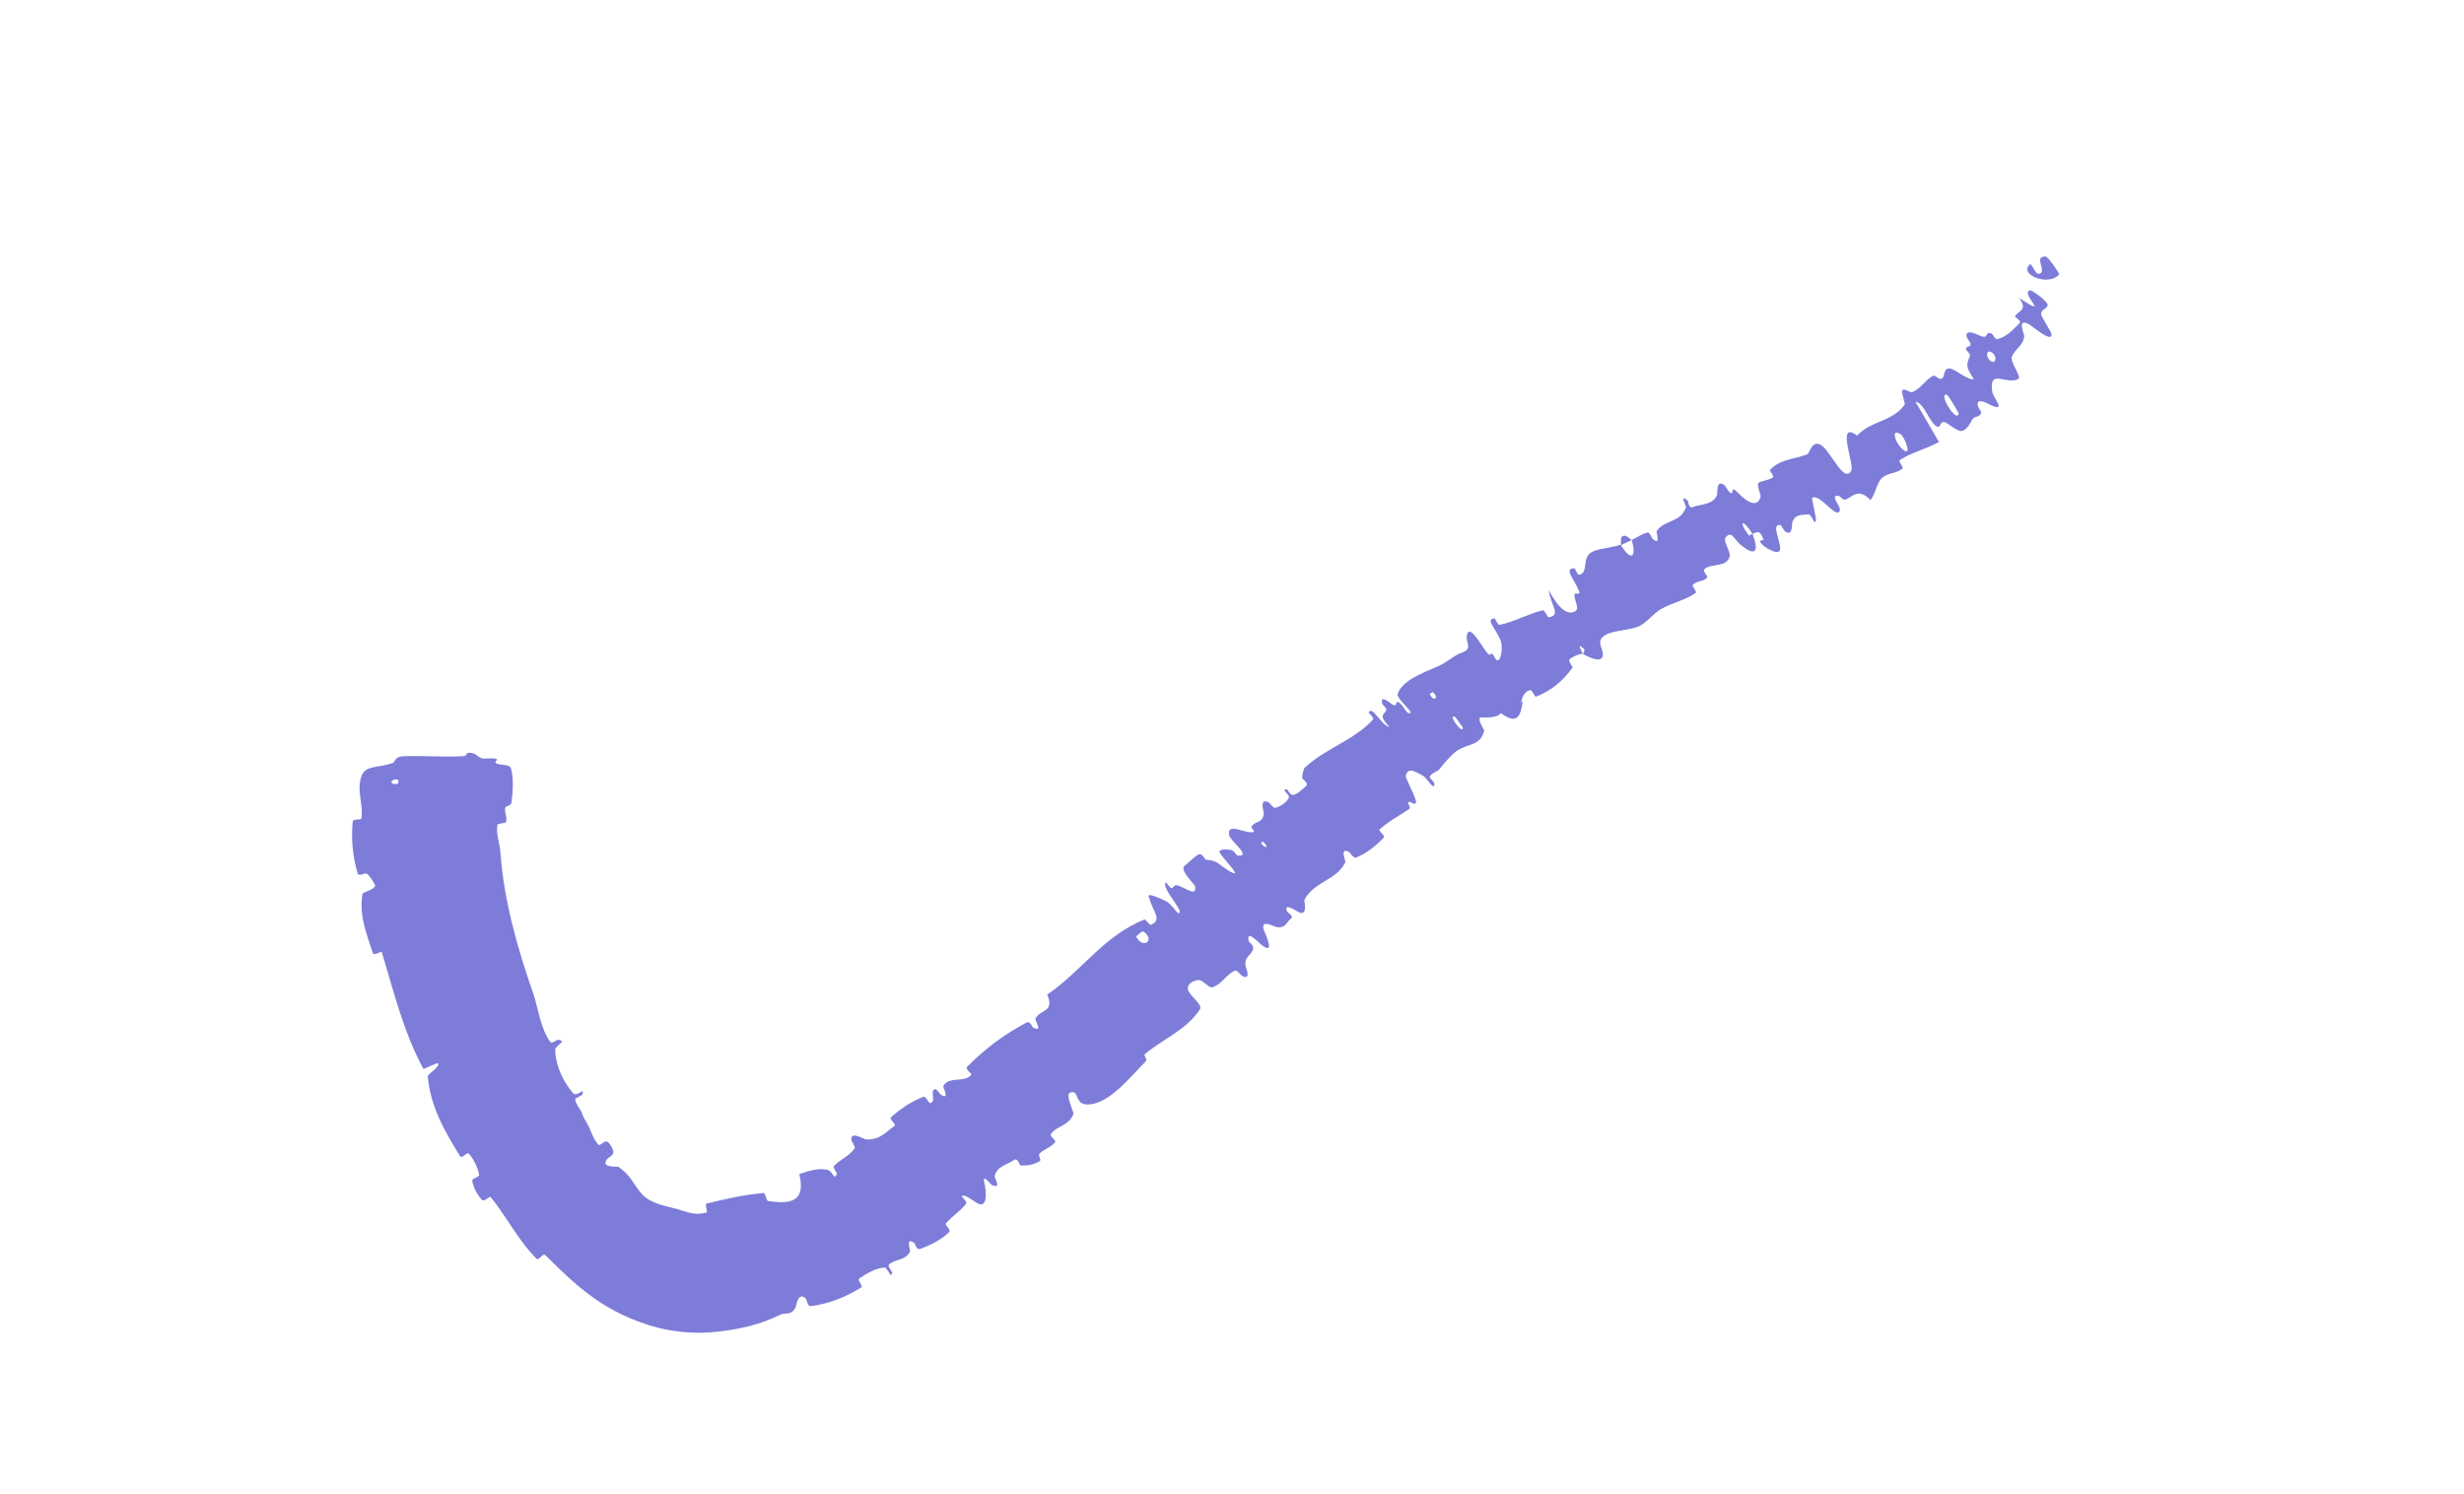
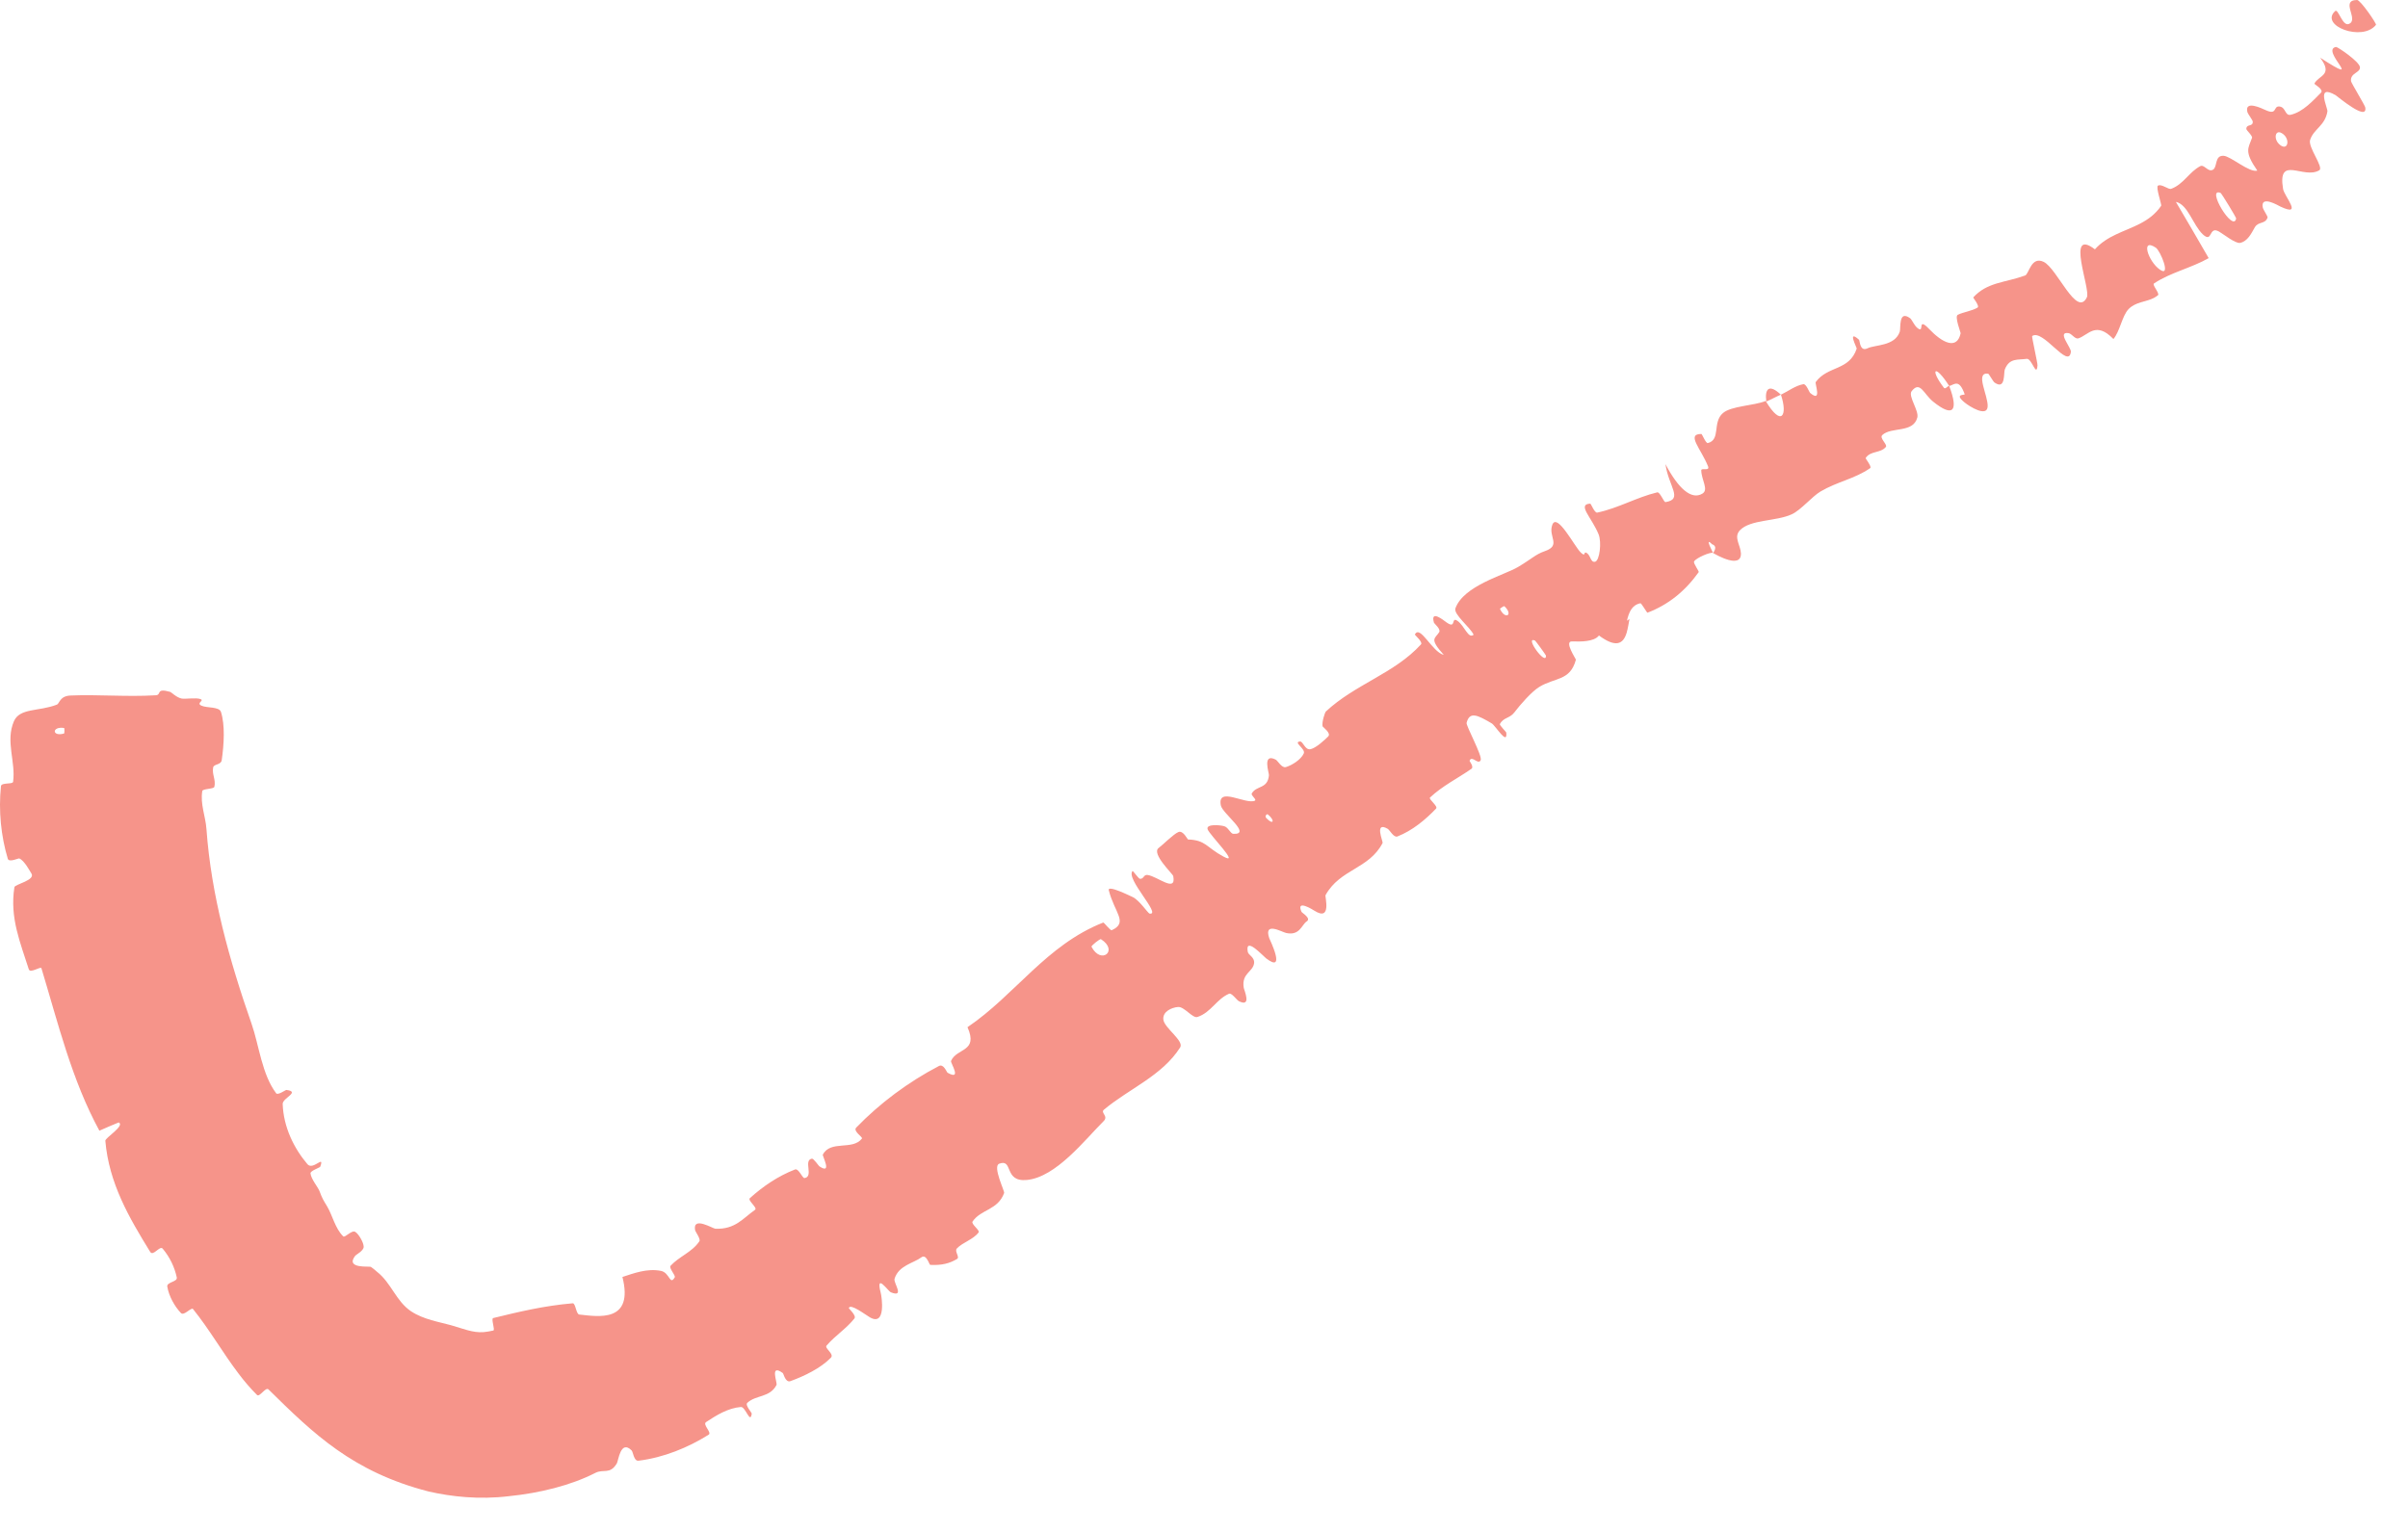
- <svg xmlns="http://www.w3.org/2000/svg" width="94" height="57" viewBox="0 0 94 57" fill="none">
-   <path opacity="0.63" d="M19.487 29.304C19.603 29.664 19.571 30.192 19.509 30.627C19.489 30.762 19.296 30.728 19.275 30.824C19.235 31.017 19.355 31.162 19.306 31.358C19.29 31.423 18.986 31.406 18.976 31.474C18.917 31.842 19.065 32.155 19.09 32.521C19.221 34.331 19.712 36.094 20.329 37.861C20.532 38.443 20.609 39.24 21.001 39.762C21.047 39.822 21.258 39.666 21.283 39.669C21.673 39.72 21.175 39.889 21.18 40.051C21.2 40.688 21.493 41.274 21.858 41.704C22.015 41.888 22.337 41.424 22.209 41.774C22.201 41.798 21.934 41.886 21.942 41.956C21.96 42.117 22.147 42.332 22.188 42.441C22.267 42.651 22.288 42.681 22.397 42.859C22.544 43.104 22.615 43.462 22.838 43.683C22.887 43.729 23.071 43.501 23.169 43.56C23.266 43.619 23.401 43.856 23.399 43.97C23.398 44.083 23.195 44.178 23.163 44.221C22.892 44.579 23.561 44.496 23.596 44.519C23.656 44.561 23.712 44.606 23.763 44.653C24.158 44.961 24.285 45.461 24.701 45.739C25.045 45.965 25.475 46.03 25.797 46.12C26.115 46.212 26.39 46.331 26.683 46.309C26.772 46.3 26.862 46.286 26.953 46.265C27.008 46.252 26.884 45.94 26.95 45.923C27.651 45.752 28.343 45.585 29.129 45.518C29.207 45.511 29.222 45.817 29.308 45.826C29.829 45.883 30.808 46.055 30.492 44.796C30.795 44.698 31.166 44.554 31.545 44.629C31.791 44.676 31.79 45.042 31.925 44.807C31.956 44.754 31.756 44.55 31.812 44.489C32.047 44.233 32.404 44.116 32.602 43.816C32.642 43.755 32.491 43.557 32.483 43.51C32.415 43.123 32.968 43.47 33.04 43.474C33.584 43.495 33.791 43.191 34.126 42.955C34.205 42.899 33.916 42.699 33.984 42.636C34.343 42.312 34.754 42.032 35.219 41.85C35.324 41.81 35.424 42.093 35.483 42.085C35.743 42.045 35.444 41.598 35.682 41.553C35.732 41.543 35.866 41.748 35.889 41.763C36.255 42.005 35.967 41.474 35.984 41.443C36.196 41.036 36.8 41.336 37.057 41.002C37.087 40.961 36.803 40.8 36.9 40.701C37.544 40.037 38.319 39.456 39.167 39.012C39.297 38.944 39.378 39.182 39.404 39.197C39.812 39.426 39.479 38.923 39.497 38.875C39.656 38.509 40.252 38.636 39.95 37.948C41.257 37.063 42.106 35.696 43.669 35.079C43.689 35.071 43.866 35.307 43.904 35.289C44.363 35.078 43.98 34.814 43.822 34.193C43.783 34.037 44.422 34.357 44.472 34.378C44.654 34.456 44.896 34.827 44.94 34.834C45.286 34.886 44.265 33.866 44.476 33.664C44.485 33.659 44.64 33.878 44.676 33.88C44.788 33.888 44.769 33.76 44.886 33.775C45.155 33.812 45.681 34.278 45.588 33.804C45.576 33.743 44.976 33.184 45.192 33.032C45.278 32.972 45.603 32.646 45.733 32.597C45.863 32.547 45.979 32.8 45.994 32.802C46.484 32.819 46.488 33.014 46.968 33.272C47.446 33.529 46.571 32.667 46.529 32.519C46.488 32.37 46.871 32.406 46.984 32.437C47.098 32.468 47.156 32.643 47.235 32.647C47.754 32.669 46.937 32.092 46.893 31.867C46.788 31.335 47.571 31.85 47.823 31.739C47.892 31.709 47.709 31.595 47.742 31.538C47.877 31.314 48.178 31.423 48.212 31.04C48.217 30.977 48.02 30.417 48.4 30.614C48.455 30.643 48.562 30.851 48.675 30.817C48.845 30.767 49.091 30.612 49.167 30.442C49.223 30.316 48.866 30.134 49.062 30.115C49.149 30.107 49.197 30.357 49.349 30.327C49.499 30.299 49.745 30.068 49.836 29.977C49.927 29.886 49.687 29.72 49.682 29.699C49.657 29.576 49.752 29.31 49.768 29.296C50.573 28.544 51.655 28.25 52.38 27.452C52.437 27.39 52.205 27.194 52.211 27.182C52.356 26.903 52.682 27.662 53.005 27.742C52.6 27.29 52.761 27.3 52.877 27.121C52.932 27.034 52.744 26.885 52.736 26.861C52.626 26.491 52.993 26.787 53.072 26.845C53.363 27.056 53.189 26.671 53.384 26.812C53.578 26.952 53.673 27.311 53.822 27.188C53.729 26.984 53.264 26.629 53.323 26.465C53.546 25.843 54.649 25.56 55.036 25.333C55.423 25.103 55.516 24.987 55.773 24.897C56.238 24.738 55.852 24.497 55.981 24.169C56.112 23.84 56.59 24.77 56.753 24.928C56.813 24.987 56.837 24.995 56.85 24.985C56.868 24.972 56.859 24.904 56.927 24.951C57.036 25.026 57.027 25.213 57.151 25.187C57.275 25.161 57.337 24.651 57.246 24.432C57.056 23.969 56.651 23.613 57.018 23.594C57.039 23.593 57.136 23.855 57.21 23.84C57.79 23.718 58.285 23.422 58.853 23.285C58.931 23.267 59.034 23.559 59.081 23.552C59.574 23.473 59.165 23.126 59.08 22.511C59.431 23.182 59.792 23.501 60.092 23.32C60.272 23.212 60.067 22.951 60.061 22.682C60.059 22.601 60.304 22.715 60.246 22.569C60.056 22.091 59.639 21.681 60.065 21.684C60.084 21.685 60.186 21.948 60.242 21.933C60.602 21.841 60.359 21.368 60.653 21.113C60.883 20.913 61.508 20.911 61.827 20.779C62.262 21.508 62.436 21.175 62.245 20.607C62.447 20.513 62.634 20.361 62.859 20.319C62.937 20.305 63.022 20.54 63.044 20.558C63.381 20.841 63.169 20.304 63.199 20.26C63.531 19.807 64.115 19.959 64.322 19.344C64.329 19.322 64.051 18.801 64.385 19.103C64.408 19.124 64.406 19.438 64.616 19.336C64.826 19.235 65.365 19.281 65.502 18.881C65.535 18.784 65.46 18.272 65.787 18.512C65.831 18.545 65.898 18.702 65.972 18.767C66.211 18.974 65.952 18.435 66.311 18.81C66.669 19.186 67.071 19.388 67.171 18.922C67.175 18.908 66.998 18.463 67.091 18.417C67.239 18.343 67.486 18.311 67.632 18.22C67.702 18.177 67.507 17.951 67.516 17.939C67.903 17.519 68.375 17.542 68.938 17.34C69.042 17.302 69.102 16.802 69.444 16.965C69.819 17.145 70.349 18.506 70.63 17.939C70.741 17.713 70.037 16.006 70.851 16.622C71.016 16.436 71.219 16.313 71.425 16.215C71.867 16.005 72.354 15.886 72.666 15.429C72.688 15.399 72.508 14.911 72.58 14.875C72.686 14.823 72.865 14.992 72.943 14.962C73.28 14.838 73.438 14.498 73.737 14.342C73.848 14.283 73.947 14.513 74.082 14.441C74.216 14.37 74.123 14.042 74.379 14.058C74.575 14.069 75.081 14.526 75.302 14.465C74.929 13.927 75.057 13.854 75.157 13.565C75.176 13.509 74.999 13.357 75.001 13.322C75.005 13.172 75.184 13.273 75.177 13.118C75.175 13.081 75.04 12.903 75.03 12.863C74.941 12.517 75.436 12.764 75.525 12.803C75.86 12.958 75.73 12.687 75.908 12.706C76.087 12.724 76.054 12.969 76.217 12.933C76.556 12.854 76.823 12.55 77.046 12.328C77.134 12.239 76.858 12.097 76.865 12.079C76.981 11.847 77.392 11.854 77.024 11.368C78.321 12.207 77.007 11.158 77.459 11.073C77.495 11.066 78.1 11.471 78.115 11.628C78.129 11.785 77.843 11.783 77.87 12.011C77.878 12.063 78.252 12.675 78.259 12.729C78.334 13.134 77.503 12.431 77.452 12.399C76.887 12.065 77.242 12.753 77.223 12.844C77.156 13.241 76.845 13.319 76.749 13.623C76.685 13.82 77.129 14.375 77.001 14.454C76.569 14.715 75.85 14.015 76.007 14.967C76.04 15.169 76.569 15.748 75.934 15.449C75.893 15.431 75.371 15.115 75.453 15.486C75.464 15.533 75.592 15.72 75.582 15.749C75.518 15.942 75.331 15.85 75.234 16.018C75.139 16.184 75.035 16.405 74.829 16.445C74.704 16.471 74.355 16.192 74.252 16.135C73.96 15.968 74.082 16.466 73.808 16.212C73.536 15.955 73.402 15.391 73.07 15.322C73.372 15.827 73.671 16.352 73.969 16.863C73.485 17.138 72.924 17.254 72.469 17.558C72.412 17.596 72.635 17.832 72.578 17.88C72.544 17.909 72.506 17.933 72.467 17.954C72.245 18.07 71.962 18.06 71.769 18.265C71.594 18.452 71.533 18.878 71.358 19.081C70.878 18.583 70.67 18.973 70.399 19.062C70.305 19.093 70.219 18.935 70.13 18.92C69.796 18.866 70.205 19.315 70.191 19.432C70.132 19.933 69.424 18.787 69.13 19C69.115 19.011 69.282 19.747 69.277 19.801C69.25 20.157 69.12 19.604 68.983 19.624C68.735 19.659 68.507 19.595 68.38 19.915C68.344 20.009 68.409 20.491 68.098 20.273C68.058 20.244 67.946 20.035 67.925 20.031C67.553 19.983 67.927 20.628 67.911 20.931C67.895 21.235 67.407 20.926 67.285 20.826C66.969 20.568 67.293 20.631 67.281 20.594C67.127 20.164 67.003 20.328 66.858 20.37C66.466 19.753 66.313 19.895 66.71 20.416C66.754 20.473 66.816 20.357 66.858 20.37C67.116 21.051 66.971 21.245 66.415 20.796C66.155 20.586 66.061 20.215 65.828 20.511C65.722 20.644 66.033 21.045 65.983 21.235C65.868 21.668 65.269 21.48 65.023 21.714C64.934 21.799 65.176 21.975 65.12 22.041C64.972 22.217 64.7 22.139 64.568 22.342C64.556 22.361 64.746 22.583 64.69 22.622C64.266 22.916 63.787 22.99 63.325 23.264C63.101 23.397 62.788 23.774 62.542 23.887C62.116 24.084 61.41 24.025 61.124 24.321C60.938 24.513 61.138 24.729 61.148 24.954C61.165 25.391 60.486 25.009 60.386 24.948C60.383 24.945 60.536 24.77 60.357 24.707C60.135 24.482 60.387 24.945 60.386 24.948C60.32 24.908 59.91 25.086 59.864 25.181C59.839 25.232 60.007 25.45 59.991 25.472C59.618 25.994 59.157 26.369 58.583 26.585C58.572 26.586 58.42 26.32 58.394 26.326C58.156 26.373 58.078 26.576 58.024 26.804L58.094 26.757C58.07 26.879 58.052 27.008 58.018 27.127C57.919 27.469 57.7 27.536 57.257 27.209C57.125 27.386 56.743 27.379 56.518 27.371C56.292 27.364 56.63 27.855 56.624 27.874C56.468 28.462 56.045 28.356 55.617 28.622C55.414 28.747 55.098 29.106 54.939 29.317C54.813 29.485 54.63 29.454 54.541 29.641C54.529 29.666 54.716 29.856 54.717 29.869C54.755 30.246 54.424 29.681 54.317 29.618C53.93 29.391 53.711 29.281 53.629 29.605C53.61 29.68 54.066 30.513 54.016 30.626C53.948 30.773 53.776 30.481 53.71 30.642C53.705 30.655 53.839 30.811 53.761 30.865C53.401 31.117 52.959 31.337 52.626 31.652C52.58 31.695 52.855 31.89 52.793 31.955C52.499 32.261 52.144 32.558 51.733 32.719C51.631 32.758 51.526 32.544 51.465 32.508C51.089 32.292 51.343 32.867 51.328 32.896C50.955 33.617 50.163 33.607 49.763 34.328C49.742 34.368 49.939 35.059 49.459 34.755C49.426 34.735 48.938 34.422 49.107 34.79C49.117 34.813 49.381 34.963 49.246 35.049C49.11 35.135 49.058 35.449 48.683 35.365C48.565 35.339 48.062 35.042 48.22 35.507C48.232 35.539 48.697 36.491 48.136 36.062C48.043 35.991 47.549 35.442 47.632 35.885C47.648 35.971 47.823 36.032 47.805 36.191C47.777 36.436 47.46 36.465 47.519 36.862C47.53 36.932 47.751 37.415 47.388 37.235C47.331 37.207 47.191 37 47.118 37.031C46.774 37.176 46.627 37.545 46.252 37.669C46.119 37.712 45.89 37.38 45.721 37.394C45.553 37.407 45.291 37.516 45.318 37.742C45.345 37.969 45.892 38.324 45.779 38.503C45.284 39.282 44.38 39.631 43.689 40.21C43.586 40.296 43.823 40.385 43.681 40.525C43.162 41.039 42.377 42.061 41.575 42.137C40.934 42.197 41.214 41.544 40.819 41.691C40.629 41.761 40.973 42.446 40.954 42.494C40.781 42.967 40.324 42.935 40.088 43.275C40.039 43.346 40.298 43.517 40.254 43.575C40.107 43.772 39.819 43.845 39.657 44.015C39.585 44.093 39.748 44.254 39.663 44.303C39.459 44.425 39.243 44.481 38.928 44.465C38.9 44.463 38.825 44.155 38.686 44.258C38.46 44.425 38.061 44.478 37.95 44.848C37.916 44.959 38.239 45.37 37.851 45.218C37.77 45.186 37.425 44.66 37.572 45.234C37.597 45.329 37.725 46.157 37.278 45.905C37.159 45.839 36.741 45.513 36.697 45.647C36.692 45.667 36.912 45.852 36.851 45.933C36.63 46.213 36.331 46.395 36.087 46.677C36.022 46.752 36.307 46.906 36.205 47.01C35.925 47.298 35.476 47.515 35.096 47.653C34.957 47.702 34.91 47.446 34.887 47.43C34.517 47.163 34.745 47.698 34.715 47.757C34.532 48.11 34.153 48.025 33.913 48.248C33.846 48.31 34.039 48.515 34.036 48.545C33.995 48.845 33.867 48.35 33.739 48.361C33.381 48.39 33.064 48.59 32.784 48.776C32.681 48.844 32.95 49.062 32.855 49.121C32.285 49.477 31.623 49.749 30.932 49.834C30.802 49.849 30.787 49.592 30.742 49.55C30.437 49.25 30.381 49.839 30.337 49.908C30.15 50.222 29.974 50.053 29.751 50.167C29.079 50.512 28.218 50.723 27.376 50.807C26.56 50.906 25.8 50.821 25.177 50.677C23.095 50.14 22.02 49.09 20.792 47.88C20.715 47.8 20.548 48.102 20.477 48.032C20.295 47.85 20.128 47.655 19.973 47.451C19.532 46.871 19.18 46.244 18.721 45.675C18.675 45.616 18.474 45.874 18.391 45.785C18.217 45.602 18.063 45.326 18.017 45.062C17.993 44.933 18.304 44.934 18.277 44.808C18.213 44.514 18.079 44.246 17.891 44.02C17.81 43.924 17.631 44.244 17.547 44.106C16.971 43.171 16.419 42.23 16.319 41.062C16.312 40.982 16.864 40.65 16.687 40.559C16.52 40.623 16.33 40.711 16.155 40.787C15.398 39.392 15.026 37.849 14.567 36.333C14.548 36.269 14.261 36.485 14.221 36.36C13.993 35.64 13.693 34.951 13.827 34.11C13.84 34.027 14.428 33.918 14.287 33.724C14.262 33.692 14.104 33.377 13.958 33.321C13.937 33.314 13.679 33.438 13.646 33.332C13.46 32.71 13.389 32.021 13.457 31.341C13.469 31.231 13.78 31.298 13.791 31.221C13.868 30.675 13.576 30.112 13.812 29.561C13.973 29.19 14.495 29.298 14.993 29.104C15.063 29.076 15.069 28.867 15.364 28.855C16.103 28.822 16.914 28.896 17.702 28.849C17.871 28.838 17.688 28.64 18.099 28.756C18.126 28.763 18.264 28.905 18.404 28.938C18.502 28.959 18.799 28.907 18.924 28.952C19.048 28.996 18.8 29.056 18.948 29.131C19.099 29.204 19.437 29.154 19.487 29.304ZM55.504 27.348C55.199 27.221 55.817 28.066 55.805 27.76C55.804 27.744 55.519 27.354 55.504 27.348ZM72.519 16.576C72.094 16.293 72.311 16.955 72.63 17.179C72.949 17.402 72.648 16.661 72.519 16.576ZM74.295 15.075C73.881 14.91 74.647 16.182 74.722 15.776C74.727 15.752 74.319 15.085 74.295 15.075ZM15.187 29.897C15.2 29.893 15.202 29.747 15.188 29.745C14.85 29.693 14.848 29.991 15.187 29.897ZM75.962 13.432C75.774 13.327 75.732 13.655 75.967 13.788C76.159 13.893 76.2 13.561 75.962 13.432ZM48.175 32.11C48.162 32.1 48.081 32.156 48.142 32.219C48.34 32.423 48.385 32.273 48.175 32.11ZM78.554 10.467C78.185 10.939 76.996 10.489 77.436 10.089C77.517 10.013 77.633 10.499 77.801 10.446C78.114 10.34 77.551 9.79 78.037 9.786C78.128 9.783 78.579 10.44 78.555 10.469C78.554 10.468 78.554 10.467 78.554 10.467ZM54.664 26.407C54.653 26.398 54.539 26.469 54.544 26.482C54.69 26.789 54.919 26.646 54.664 26.407ZM43.607 35.535C43.581 35.519 43.337 35.715 43.348 35.741C43.606 36.246 44.101 35.852 43.607 35.535ZM61.843 20.796C61.796 20.433 61.926 20.308 62.244 20.607C62.107 20.664 61.98 20.737 61.843 20.796Z" fill="#312FC3" />
+ <svg xmlns="http://www.w3.org/2000/svg" width="66" height="42" viewBox="0 0 66 42" fill="none">
+   <path opacity="0.63" d="M6.056 19.518C6.171 19.878 6.14 20.406 6.077 20.841C6.058 20.976 5.864 20.942 5.843 21.038C5.803 21.231 5.923 21.376 5.875 21.572C5.858 21.637 5.555 21.62 5.544 21.688C5.486 22.056 5.633 22.369 5.659 22.735C5.79 24.545 6.28 26.308 6.897 28.075C7.1 28.657 7.177 29.454 7.57 29.975C7.616 30.036 7.826 29.88 7.851 29.883C8.241 29.934 7.744 30.103 7.748 30.265C7.768 30.902 8.061 31.488 8.426 31.918C8.583 32.101 8.905 31.638 8.777 31.988C8.769 32.012 8.502 32.099 8.51 32.17C8.528 32.331 8.715 32.546 8.756 32.654C8.835 32.865 8.857 32.894 8.965 33.073C9.112 33.318 9.183 33.676 9.407 33.897C9.455 33.943 9.64 33.715 9.737 33.774C9.834 33.833 9.969 34.07 9.968 34.184C9.966 34.297 9.763 34.392 9.731 34.435C9.461 34.793 10.13 34.71 10.165 34.733C10.225 34.775 10.28 34.82 10.331 34.866C10.727 35.175 10.853 35.675 11.269 35.953C11.613 36.179 12.043 36.244 12.365 36.334C12.683 36.425 12.959 36.545 13.251 36.523C13.34 36.514 13.43 36.5 13.521 36.479C13.577 36.466 13.452 36.153 13.518 36.137C14.219 35.966 14.911 35.799 15.697 35.732C15.776 35.725 15.79 36.031 15.876 36.04C16.397 36.097 17.377 36.269 17.06 35.01C17.363 34.912 17.734 34.768 18.114 34.843C18.359 34.89 18.358 35.256 18.494 35.02C18.524 34.968 18.324 34.764 18.38 34.703C18.615 34.447 18.972 34.33 19.17 34.03C19.21 33.969 19.059 33.771 19.051 33.724C18.983 33.336 19.536 33.684 19.608 33.688C20.152 33.709 20.359 33.405 20.695 33.169C20.773 33.113 20.484 32.913 20.553 32.85C20.912 32.526 21.322 32.246 21.788 32.064C21.892 32.024 21.992 32.307 22.051 32.299C22.311 32.259 22.012 31.812 22.251 31.767C22.301 31.757 22.434 31.961 22.458 31.977C22.823 32.219 22.535 31.688 22.552 31.657C22.764 31.25 23.368 31.55 23.625 31.215C23.655 31.175 23.371 31.014 23.468 30.915C24.112 30.25 24.887 29.669 25.735 29.226C25.865 29.158 25.946 29.396 25.972 29.411C26.38 29.64 26.047 29.137 26.066 29.089C26.225 28.723 26.821 28.85 26.518 28.162C27.826 27.277 28.674 25.91 30.238 25.293C30.257 25.284 30.434 25.521 30.472 25.503C30.931 25.292 30.548 25.028 30.39 24.407C30.351 24.251 30.99 24.571 31.04 24.592C31.222 24.67 31.465 25.041 31.508 25.048C31.855 25.099 30.833 24.08 31.045 23.878C31.053 23.873 31.208 24.092 31.244 24.094C31.356 24.102 31.338 23.974 31.454 23.989C31.723 24.025 32.249 24.492 32.157 24.018C32.144 23.957 31.544 23.398 31.76 23.246C31.847 23.186 32.171 22.86 32.301 22.811C32.431 22.761 32.547 23.014 32.562 23.016C33.053 23.033 33.056 23.228 33.536 23.486C34.014 23.743 33.14 22.881 33.098 22.732C33.056 22.584 33.439 22.62 33.553 22.651C33.666 22.682 33.724 22.857 33.803 22.861C34.322 22.883 33.505 22.306 33.461 22.081C33.357 21.549 34.139 22.064 34.392 21.953C34.46 21.922 34.277 21.809 34.31 21.752C34.445 21.527 34.746 21.637 34.78 21.253C34.785 21.191 34.588 20.631 34.968 20.828C35.023 20.857 35.131 21.065 35.244 21.031C35.413 20.981 35.659 20.826 35.735 20.656C35.791 20.53 35.434 20.348 35.63 20.329C35.717 20.32 35.766 20.57 35.917 20.541C36.068 20.512 36.313 20.282 36.404 20.191C36.495 20.1 36.255 19.934 36.25 19.913C36.225 19.79 36.32 19.524 36.337 19.51C37.141 18.758 38.223 18.464 38.948 17.666C39.005 17.604 38.773 17.408 38.78 17.396C38.924 17.116 39.25 17.875 39.573 17.956C39.168 17.503 39.329 17.514 39.445 17.335C39.501 17.248 39.312 17.099 39.304 17.075C39.194 16.705 39.562 17.001 39.64 17.059C39.931 17.27 39.757 16.885 39.953 17.026C40.146 17.166 40.242 17.525 40.39 17.402C40.298 17.198 39.833 16.843 39.891 16.679C40.114 16.057 41.217 15.774 41.604 15.547C41.992 15.317 42.084 15.2 42.341 15.111C42.806 14.951 42.421 14.71 42.549 14.383C42.68 14.054 43.158 14.984 43.321 15.142C43.381 15.201 43.406 15.209 43.419 15.198C43.436 15.185 43.427 15.118 43.496 15.165C43.604 15.24 43.595 15.427 43.719 15.401C43.843 15.375 43.905 14.864 43.814 14.646C43.624 14.183 43.219 13.827 43.586 13.808C43.608 13.807 43.704 14.069 43.778 14.054C44.358 13.932 44.853 13.636 45.421 13.499C45.499 13.48 45.602 13.773 45.65 13.766C46.142 13.687 45.733 13.34 45.648 12.725C45.999 13.395 46.36 13.715 46.66 13.534C46.84 13.426 46.635 13.165 46.629 12.896C46.627 12.815 46.873 12.929 46.814 12.783C46.624 12.305 46.207 11.895 46.633 11.898C46.652 11.899 46.754 12.162 46.81 12.147C47.17 12.055 46.928 11.582 47.222 11.326C47.452 11.127 48.076 11.125 48.395 10.993C48.83 11.722 49.004 11.389 48.813 10.821C49.015 10.726 49.203 10.574 49.428 10.533C49.505 10.519 49.59 10.754 49.612 10.772C49.949 11.055 49.738 10.518 49.767 10.474C50.099 10.021 50.684 10.173 50.89 9.558C50.897 9.536 50.619 9.015 50.954 9.316C50.976 9.338 50.974 9.652 51.184 9.55C51.394 9.448 51.933 9.495 52.07 9.095C52.103 8.998 52.028 8.486 52.355 8.726C52.4 8.759 52.466 8.916 52.541 8.981C52.779 9.188 52.52 8.648 52.879 9.024C53.237 9.4 53.639 9.602 53.739 9.136C53.743 9.122 53.567 8.677 53.659 8.631C53.807 8.557 54.054 8.524 54.201 8.434C54.27 8.391 54.075 8.165 54.085 8.153C54.471 7.733 54.943 7.756 55.506 7.553C55.611 7.516 55.67 7.015 56.013 7.179C56.387 7.359 56.918 8.72 57.198 8.153C57.309 7.927 56.605 6.22 57.419 6.836C57.584 6.65 57.787 6.527 57.993 6.429C58.435 6.219 58.922 6.1 59.234 5.643C59.256 5.613 59.077 5.125 59.149 5.088C59.254 5.037 59.433 5.206 59.511 5.176C59.848 5.052 60.006 4.711 60.305 4.556C60.417 4.497 60.516 4.727 60.651 4.655C60.784 4.583 60.692 4.255 60.947 4.272C61.144 4.283 61.649 4.74 61.87 4.678C61.498 4.14 61.625 4.068 61.725 3.779C61.745 3.723 61.567 3.571 61.569 3.535C61.573 3.386 61.753 3.487 61.745 3.332C61.744 3.295 61.608 3.117 61.599 3.077C61.509 2.731 62.004 2.978 62.093 3.017C62.428 3.172 62.298 2.901 62.476 2.92C62.655 2.938 62.623 3.183 62.785 3.147C63.124 3.068 63.391 2.764 63.614 2.542C63.702 2.452 63.426 2.311 63.434 2.293C63.549 2.061 63.961 2.068 63.592 1.582C64.889 2.421 63.575 1.372 64.027 1.287C64.063 1.28 64.668 1.685 64.683 1.842C64.697 1.999 64.411 1.996 64.438 2.225C64.446 2.277 64.82 2.889 64.828 2.943C64.902 3.348 64.071 2.645 64.02 2.613C63.455 2.279 63.81 2.967 63.791 3.057C63.724 3.454 63.413 3.533 63.317 3.837C63.253 4.034 63.697 4.589 63.569 4.668C63.137 4.929 62.418 4.229 62.576 5.181C62.608 5.383 63.137 5.962 62.502 5.663C62.462 5.645 61.939 5.329 62.022 5.7C62.032 5.747 62.16 5.934 62.151 5.963C62.086 6.155 61.899 6.064 61.802 6.231C61.707 6.398 61.603 6.619 61.397 6.659C61.272 6.685 60.923 6.406 60.821 6.349C60.528 6.182 60.651 6.68 60.377 6.426C60.104 6.169 59.97 5.605 59.638 5.535C59.94 6.041 60.239 6.566 60.537 7.077C60.053 7.352 59.492 7.468 59.037 7.772C58.98 7.81 59.203 8.046 59.147 8.094C59.112 8.123 59.075 8.147 59.036 8.168C58.813 8.283 58.53 8.274 58.337 8.479C58.162 8.666 58.101 9.092 57.926 9.295C57.446 8.797 57.238 9.187 56.967 9.276C56.874 9.307 56.787 9.149 56.698 9.134C56.365 9.08 56.773 9.529 56.76 9.646C56.7 10.146 55.992 9.001 55.698 9.214C55.683 9.225 55.85 9.96 55.845 10.015C55.819 10.37 55.689 9.818 55.551 9.838C55.303 9.873 55.075 9.809 54.949 10.129C54.912 10.223 54.977 10.705 54.666 10.487C54.626 10.458 54.514 10.248 54.493 10.245C54.121 10.197 54.495 10.842 54.479 11.145C54.463 11.449 53.976 11.14 53.854 11.04C53.537 10.782 53.862 10.844 53.849 10.808C53.695 10.378 53.571 10.542 53.426 10.584C53.034 9.967 52.882 10.109 53.278 10.63C53.322 10.687 53.384 10.57 53.426 10.584C53.684 11.265 53.539 11.459 52.983 11.01C52.723 10.8 52.629 10.429 52.396 10.724C52.29 10.858 52.601 11.259 52.551 11.448C52.437 11.882 51.837 11.694 51.591 11.928C51.502 12.012 51.744 12.189 51.688 12.255C51.54 12.431 51.269 12.353 51.136 12.556C51.124 12.575 51.315 12.797 51.258 12.835C50.834 13.13 50.355 13.204 49.893 13.478C49.669 13.611 49.356 13.988 49.11 14.1C48.685 14.297 47.978 14.239 47.692 14.535C47.506 14.727 47.706 14.942 47.716 15.168C47.733 15.605 47.055 15.223 46.954 15.161C46.951 15.159 47.104 14.984 46.925 14.921C46.703 14.695 46.955 15.159 46.954 15.161C46.889 15.122 46.479 15.3 46.432 15.395C46.407 15.446 46.575 15.663 46.559 15.686C46.187 16.208 45.725 16.582 45.152 16.799C45.14 16.799 44.988 16.534 44.962 16.539C44.724 16.587 44.646 16.79 44.592 17.018L44.662 16.971C44.638 17.093 44.62 17.222 44.586 17.341C44.487 17.683 44.268 17.75 43.825 17.423C43.693 17.6 43.312 17.593 43.086 17.585C42.861 17.578 43.198 18.069 43.193 18.087C43.036 18.676 42.613 18.57 42.185 18.836C41.982 18.961 41.666 19.32 41.507 19.531C41.382 19.699 41.199 19.668 41.109 19.855C41.097 19.88 41.284 20.07 41.285 20.083C41.324 20.46 40.992 19.895 40.885 19.832C40.498 19.605 40.279 19.494 40.197 19.819C40.178 19.894 40.635 20.727 40.584 20.84C40.516 20.987 40.344 20.695 40.279 20.856C40.273 20.869 40.407 21.025 40.329 21.079C39.969 21.331 39.527 21.55 39.194 21.866C39.148 21.909 39.423 22.104 39.361 22.169C39.068 22.475 38.712 22.772 38.301 22.933C38.199 22.972 38.094 22.758 38.033 22.722C37.657 22.506 37.912 23.08 37.896 23.11C37.523 23.831 36.731 23.821 36.331 24.542C36.31 24.582 36.508 25.273 36.027 24.969C35.995 24.949 35.506 24.636 35.675 25.004C35.686 25.027 35.949 25.177 35.814 25.263C35.679 25.349 35.626 25.663 35.251 25.579C35.133 25.553 34.63 25.256 34.788 25.721C34.8 25.753 35.266 26.705 34.704 26.276C34.612 26.205 34.117 25.656 34.2 26.099C34.217 26.184 34.392 26.246 34.373 26.405C34.345 26.65 34.028 26.678 34.088 27.076C34.098 27.146 34.319 27.628 33.956 27.449C33.899 27.421 33.759 27.214 33.687 27.245C33.343 27.39 33.195 27.759 32.82 27.882C32.688 27.926 32.459 27.594 32.29 27.608C32.121 27.621 31.859 27.73 31.886 27.956C31.913 28.183 32.46 28.538 32.347 28.716C31.852 29.496 30.948 29.845 30.257 30.424C30.154 30.51 30.391 30.599 30.249 30.738C29.73 31.253 28.946 32.275 28.143 32.351C27.502 32.411 27.782 31.758 27.387 31.905C27.197 31.975 27.541 32.66 27.522 32.708C27.349 33.181 26.892 33.149 26.657 33.489C26.608 33.56 26.866 33.731 26.822 33.789C26.675 33.986 26.387 34.059 26.226 34.229C26.153 34.306 26.316 34.468 26.231 34.517C26.028 34.639 25.812 34.695 25.497 34.679C25.468 34.677 25.394 34.369 25.254 34.472C25.028 34.639 24.63 34.692 24.518 35.062C24.484 35.173 24.807 35.584 24.42 35.432C24.338 35.4 23.993 34.874 24.14 35.448C24.166 35.543 24.293 36.371 23.846 36.119C23.728 36.053 23.309 35.727 23.265 35.861C23.261 35.88 23.48 36.066 23.419 36.147C23.199 36.427 22.899 36.609 22.655 36.891C22.591 36.965 22.875 37.12 22.773 37.224C22.494 37.512 22.044 37.728 21.665 37.866C21.526 37.916 21.478 37.66 21.455 37.644C21.085 37.376 21.313 37.912 21.283 37.971C21.1 38.324 20.721 38.238 20.482 38.462C20.414 38.524 20.607 38.728 20.604 38.758C20.563 39.059 20.435 38.564 20.307 38.575C19.95 38.604 19.632 38.804 19.352 38.989C19.249 39.058 19.519 39.276 19.423 39.335C18.853 39.691 18.191 39.962 17.5 40.048C17.37 40.063 17.355 39.806 17.31 39.764C17.006 39.464 16.95 40.053 16.906 40.122C16.718 40.436 16.542 40.267 16.319 40.381C15.647 40.726 14.786 40.936 13.944 41.021C13.128 41.119 12.368 41.034 11.745 40.891C9.664 40.354 8.588 39.304 7.36 38.094C7.283 38.014 7.116 38.315 7.045 38.246C6.863 38.064 6.696 37.869 6.542 37.664C6.101 37.085 5.748 36.458 5.29 35.889C5.243 35.83 5.043 36.088 4.959 35.999C4.785 35.815 4.631 35.54 4.585 35.276C4.562 35.147 4.873 35.148 4.845 35.022C4.782 34.728 4.648 34.46 4.459 34.234C4.378 34.138 4.199 34.458 4.115 34.32C3.54 33.385 2.987 32.444 2.887 31.276C2.88 31.196 3.433 30.863 3.255 30.773C3.088 30.837 2.899 30.925 2.724 31C1.966 29.606 1.595 28.063 1.136 26.547C1.116 26.483 0.829 26.698 0.789 26.574C0.562 25.854 0.262 25.165 0.395 24.324C0.408 24.241 0.997 24.132 0.855 23.938C0.83 23.906 0.672 23.591 0.526 23.535C0.505 23.528 0.247 23.652 0.214 23.546C0.028 22.924 -0.043 22.235 0.026 21.555C0.037 21.445 0.348 21.512 0.359 21.434C0.436 20.889 0.144 20.326 0.381 19.775C0.542 19.404 1.063 19.512 1.561 19.318C1.631 19.29 1.637 19.081 1.932 19.069C2.671 19.036 3.483 19.11 4.27 19.062C4.44 19.051 4.256 18.854 4.667 18.97C4.694 18.977 4.832 19.119 4.973 19.151C5.07 19.173 5.367 19.121 5.492 19.166C5.617 19.21 5.368 19.27 5.517 19.345C5.668 19.418 6.005 19.367 6.056 19.518ZM42.072 17.561C41.767 17.434 42.386 18.28 42.373 17.974C42.372 17.958 42.087 17.567 42.072 17.561ZM59.087 6.79C58.662 6.507 58.879 7.168 59.199 7.392C59.517 7.616 59.216 6.875 59.087 6.79ZM60.863 5.289C60.449 5.123 61.215 6.396 61.29 5.99C61.295 5.966 60.888 5.298 60.863 5.289ZM1.755 20.111C1.769 20.107 1.77 19.961 1.756 19.959C1.418 19.907 1.416 20.205 1.755 20.111ZM62.531 3.646C62.342 3.541 62.3 3.869 62.535 4.002C62.727 4.107 62.769 3.775 62.531 3.646ZM34.743 22.324C34.73 22.314 34.649 22.37 34.711 22.433C34.908 22.637 34.953 22.487 34.743 22.324ZM65.122 0.681C64.753 1.153 63.564 0.703 64.004 0.303C64.085 0.227 64.201 0.713 64.369 0.66C64.682 0.554 64.12 0.003 64.605 -0C64.696 -0.003 65.147 0.654 65.123 0.683C65.123 0.682 65.122 0.681 65.122 0.681ZM41.233 16.62C41.221 16.611 41.107 16.683 41.113 16.696C41.258 17.003 41.488 16.86 41.233 16.62ZM30.175 25.749C30.149 25.733 29.905 25.929 29.916 25.955C30.175 26.46 30.67 26.066 30.175 25.749ZM48.412 11.009C48.364 10.647 48.494 10.522 48.812 10.821C48.675 10.877 48.548 10.951 48.412 11.009Z" fill="#F05545" />
</svg>
